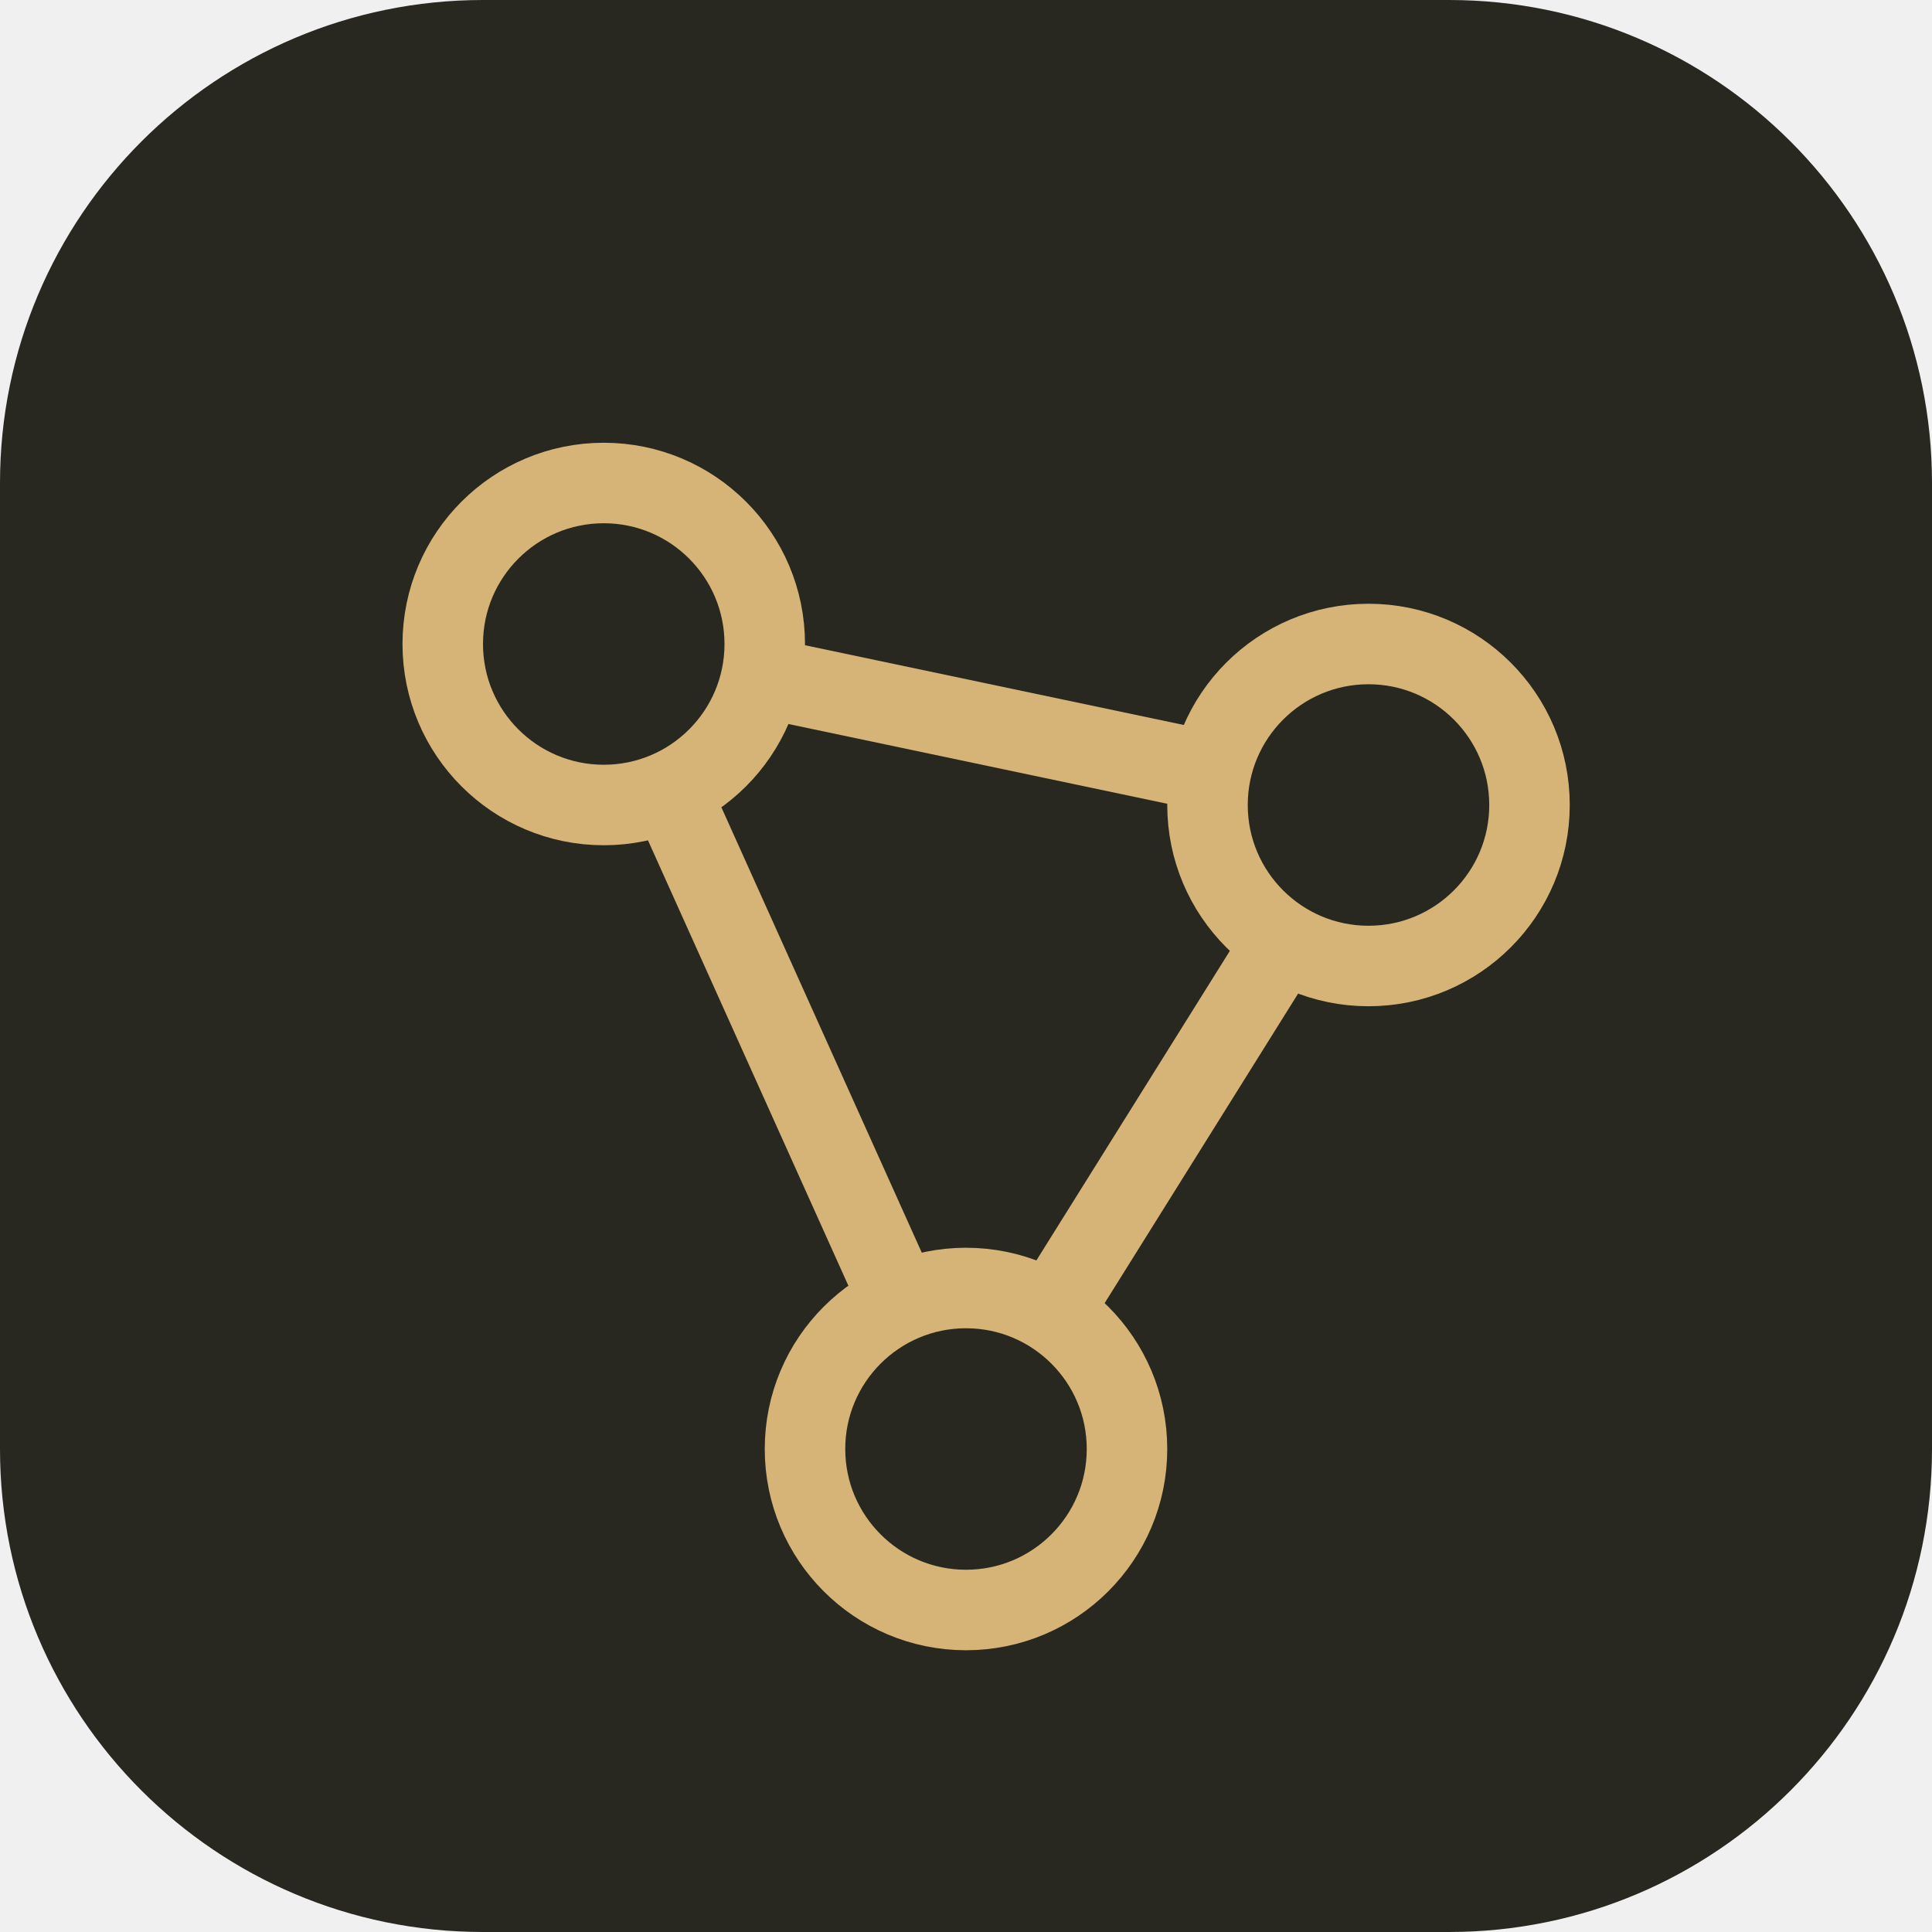
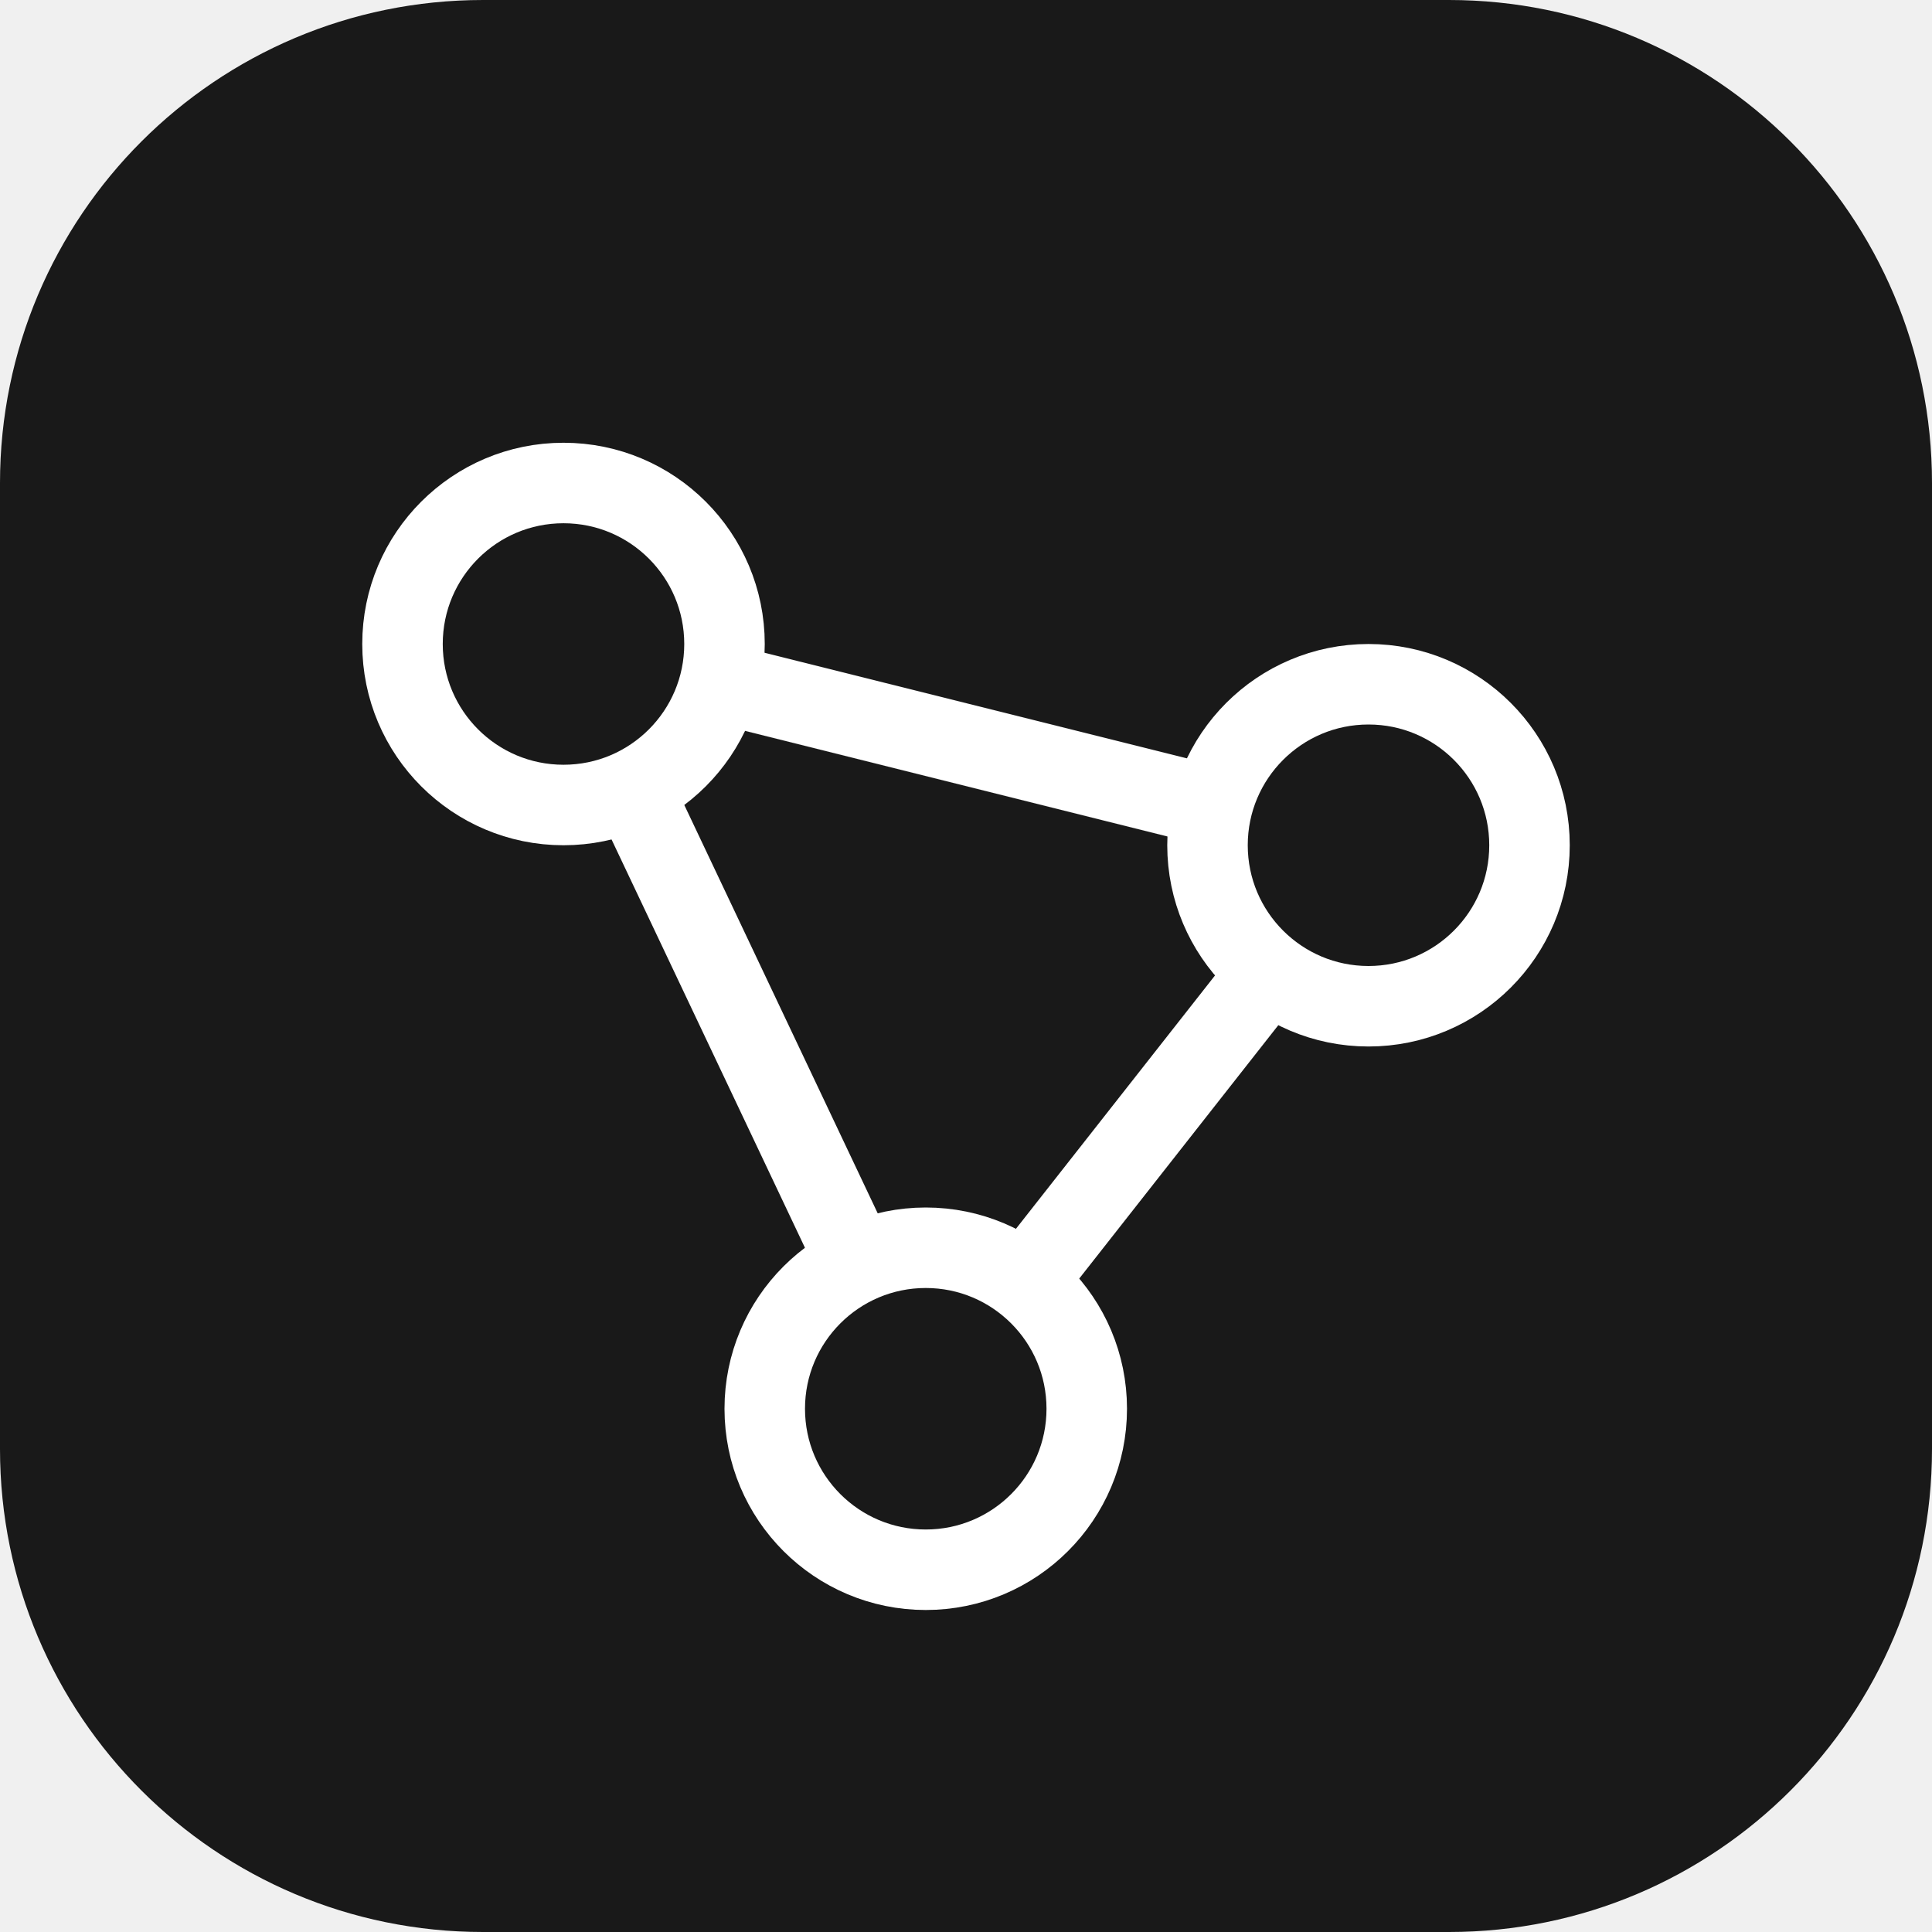
<svg xmlns="http://www.w3.org/2000/svg" viewBox="0 0 48 48">
-   <rect width="48" height="48" rx="12" fill="#292820" />
-   <g fill="none" stroke="#d6b477" stroke-width="2">
-     <path d="M15 16l19 4-10 16-9-20M15 16l9 20" />
-     <circle cx="15" cy="16" r="4" fill="#292820" />
-     <circle cx="34" cy="20" r="4" fill="#292820" />
-     <circle cx="24" cy="36" r="4" fill="#292820" />
+   <rect width="48" height="48" rx="12" fill="#191919" />
+   <g fill="none" stroke="#ffffff" stroke-width="2">
+     <path d="M14 16l20 5-11 14-9-19" />
+     <circle cx="14" cy="16" r="4" fill="#191919" />
+     <circle cx="34" cy="21" r="4" fill="#191919" />
+     <circle cx="23" cy="35" r="4" fill="#191919" />
  </g>
</svg>
